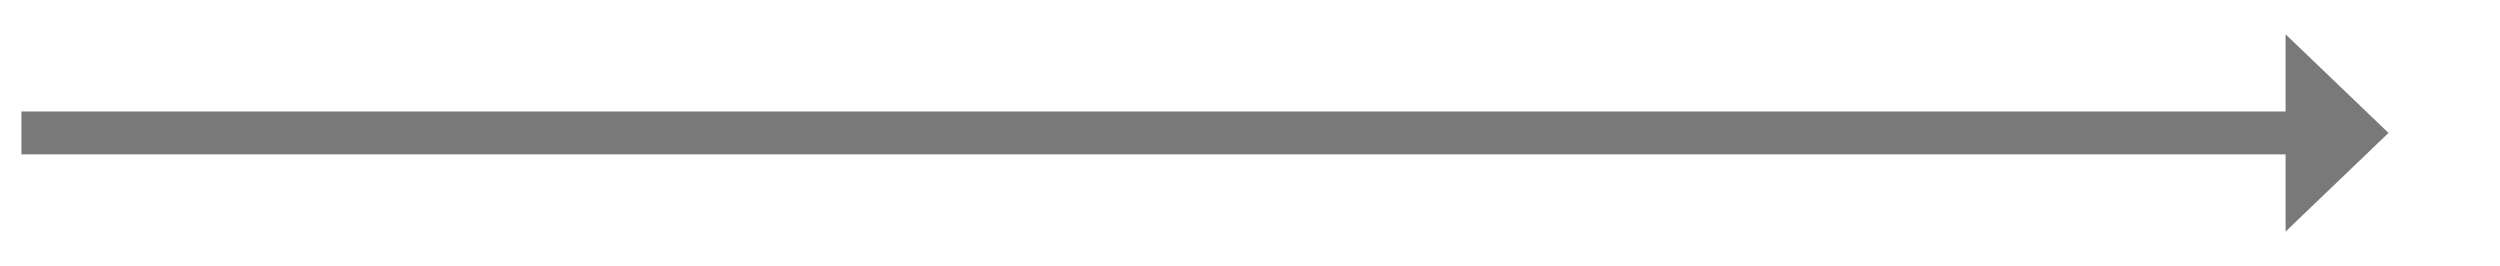
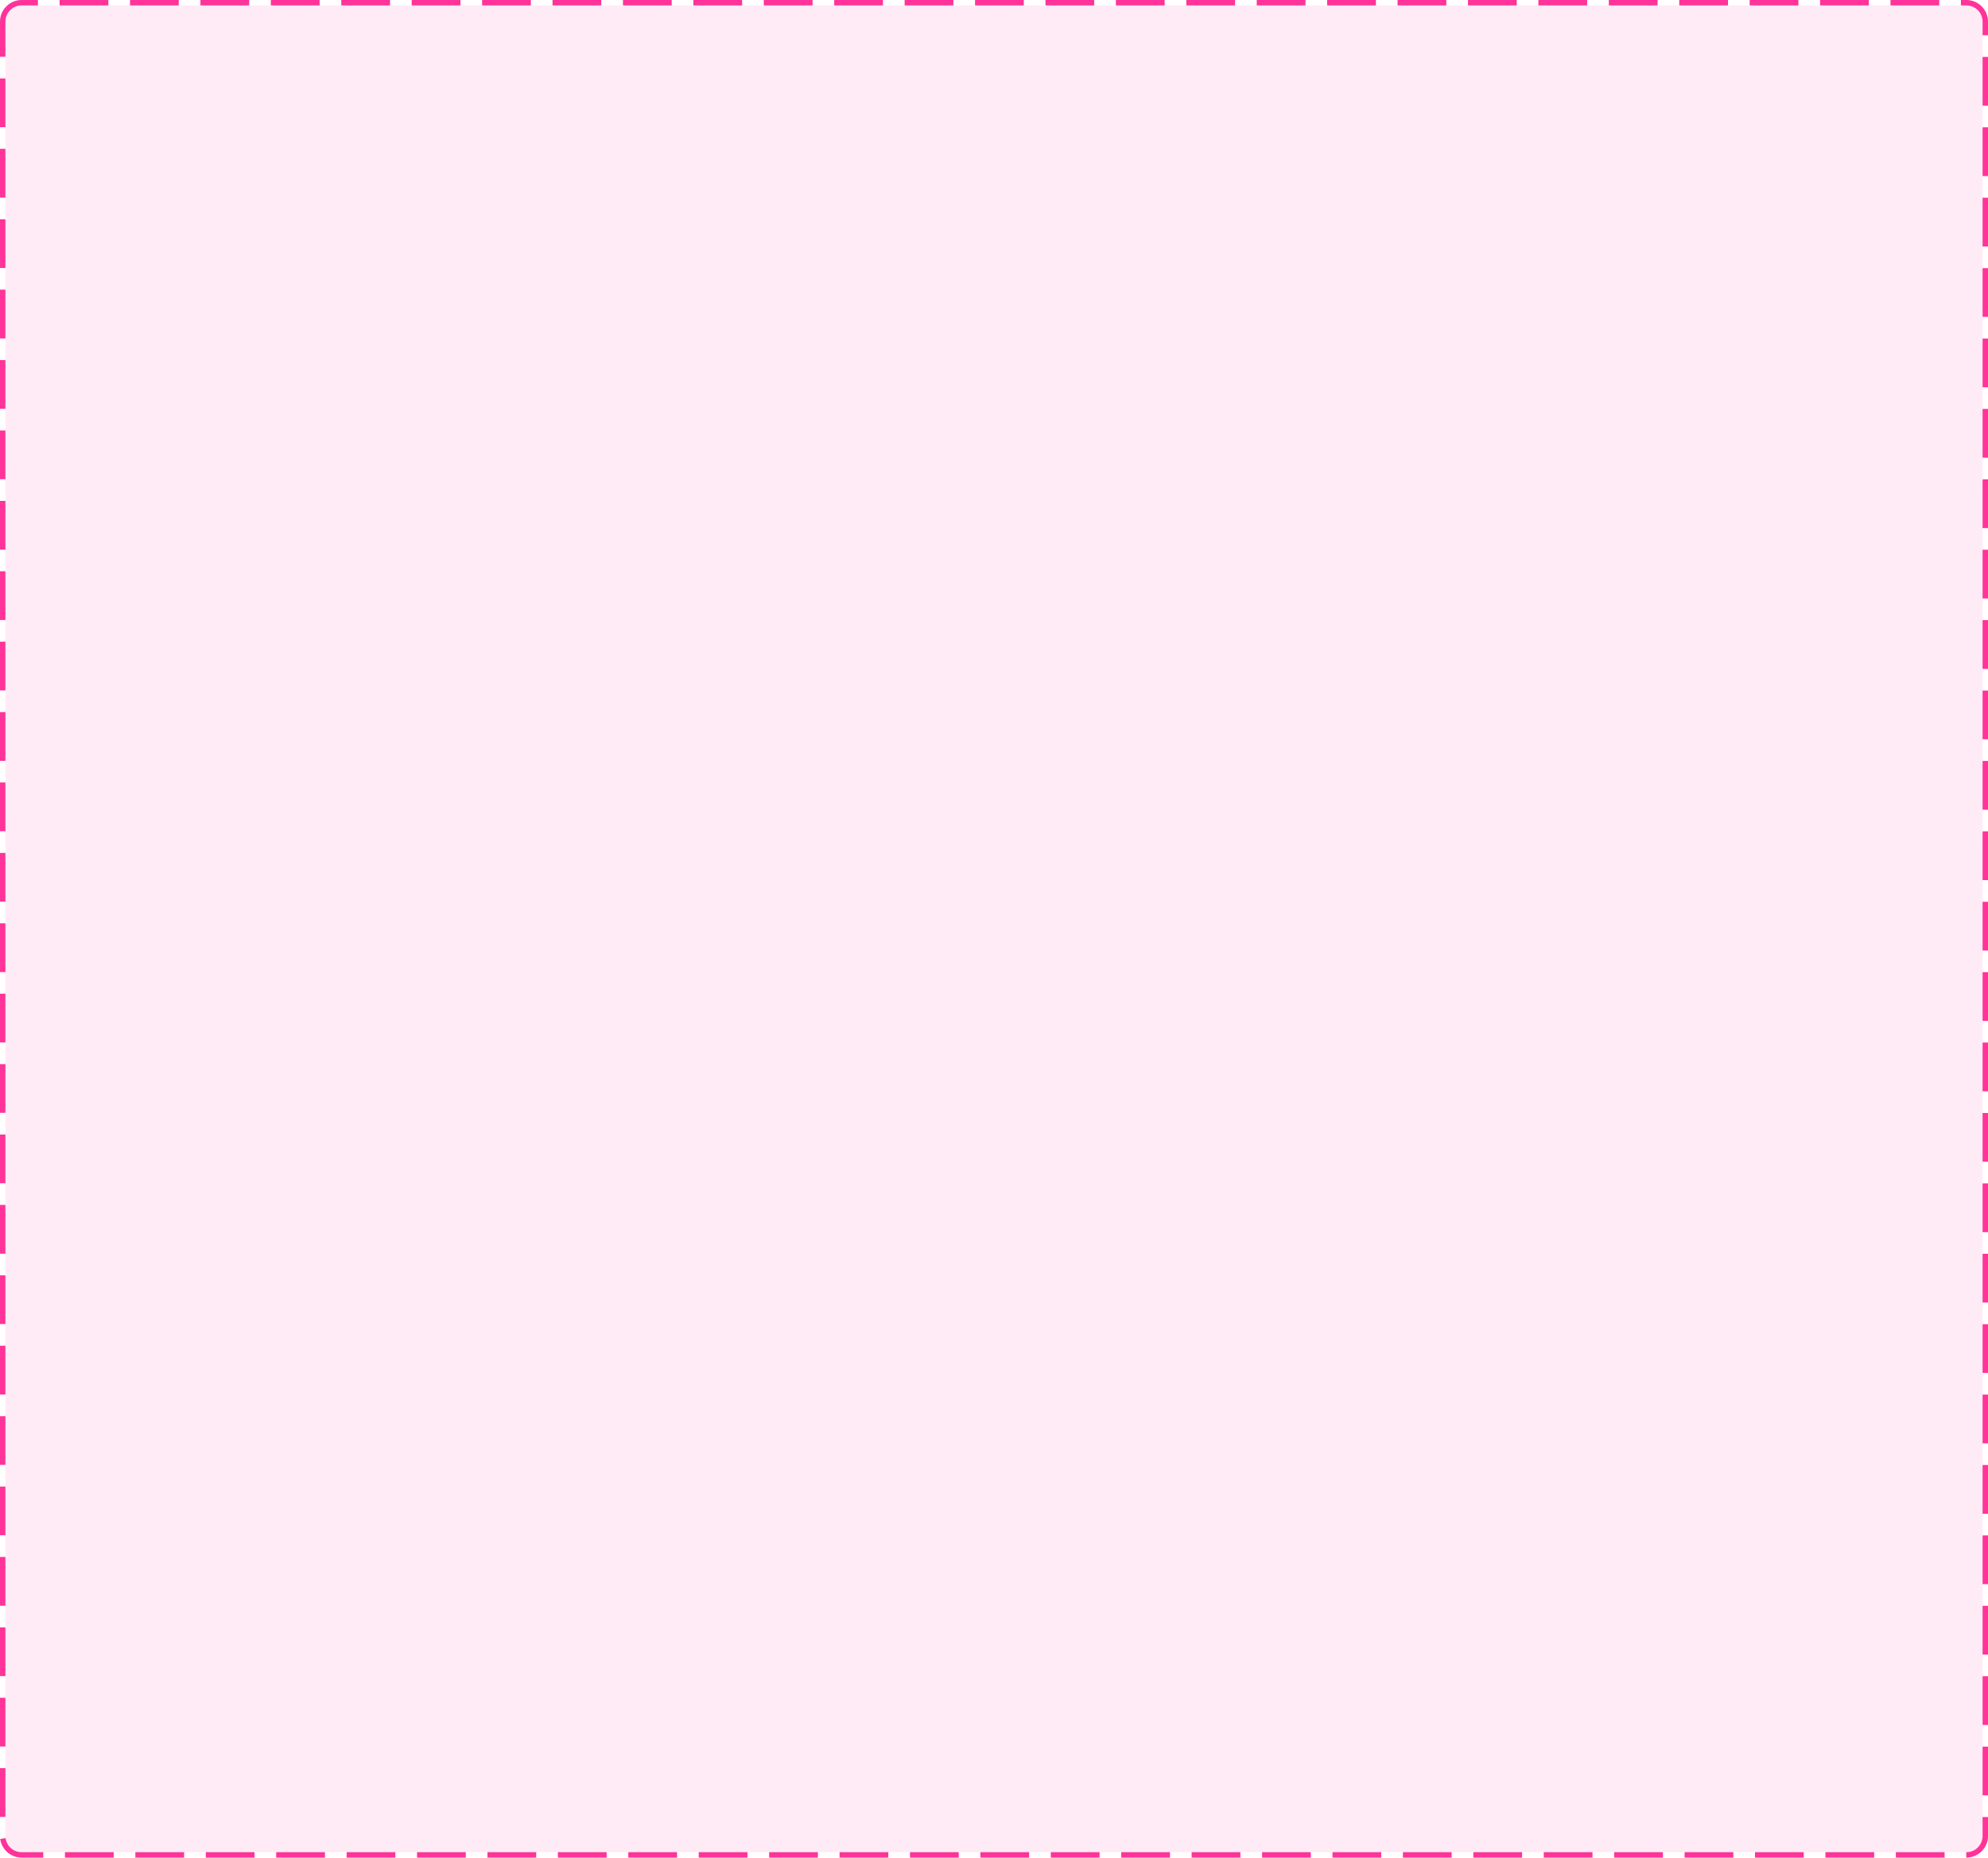
- <svg xmlns="http://www.w3.org/2000/svg" version="1.1" width="291.5px" height="31px">
-   <g transform="matrix(1 0 0 1 -926.5 -2293 )">
-     <path d="M 1193 2320  L 1205 2308.5  L 1193 2297  L 1193 2320  Z " fill-rule="nonzero" fill="#797979" stroke="none" />
-     <path d="M 929 2308.5  L 1196 2308.5  " stroke-width="5" stroke="#797979" fill="none" />
+ <svg xmlns="http://www.w3.org/2000/svg" version="1.1" width="367px" height="343px">
+   <g transform="matrix(1 0 0 1 -684 -1372 )">
+     <path d="M 685 1376  A 3 3 0 0 1 688 1373 L 1047 1373  A 3 3 0 0 1 1050 1376 L 1050 1711  A 3 3 0 0 1 1047 1714 L 688 1714  A 3 3 0 0 1 685 1711 L 685 1376  Z " fill-rule="nonzero" fill="#ff3399" stroke="none" fill-opacity="0.098" />
+     <path d="M 684.5 1376  A 3.5 3.5 0 0 1 688 1372.5 L 1047 1372.5  A 3.5 3.5 0 0 1 1050.5 1376 L 1050.5 1711  A 3.5 3.5 0 0 1 1047 1714.5 L 688 1714.5  A 3.5 3.5 0 0 1 684.5 1711 L 684.5 1376  Z " stroke-width="1" stroke-dasharray="9,4" stroke="#ff3399" fill="none" stroke-dashoffset="0.5" />
  </g>
</svg>
